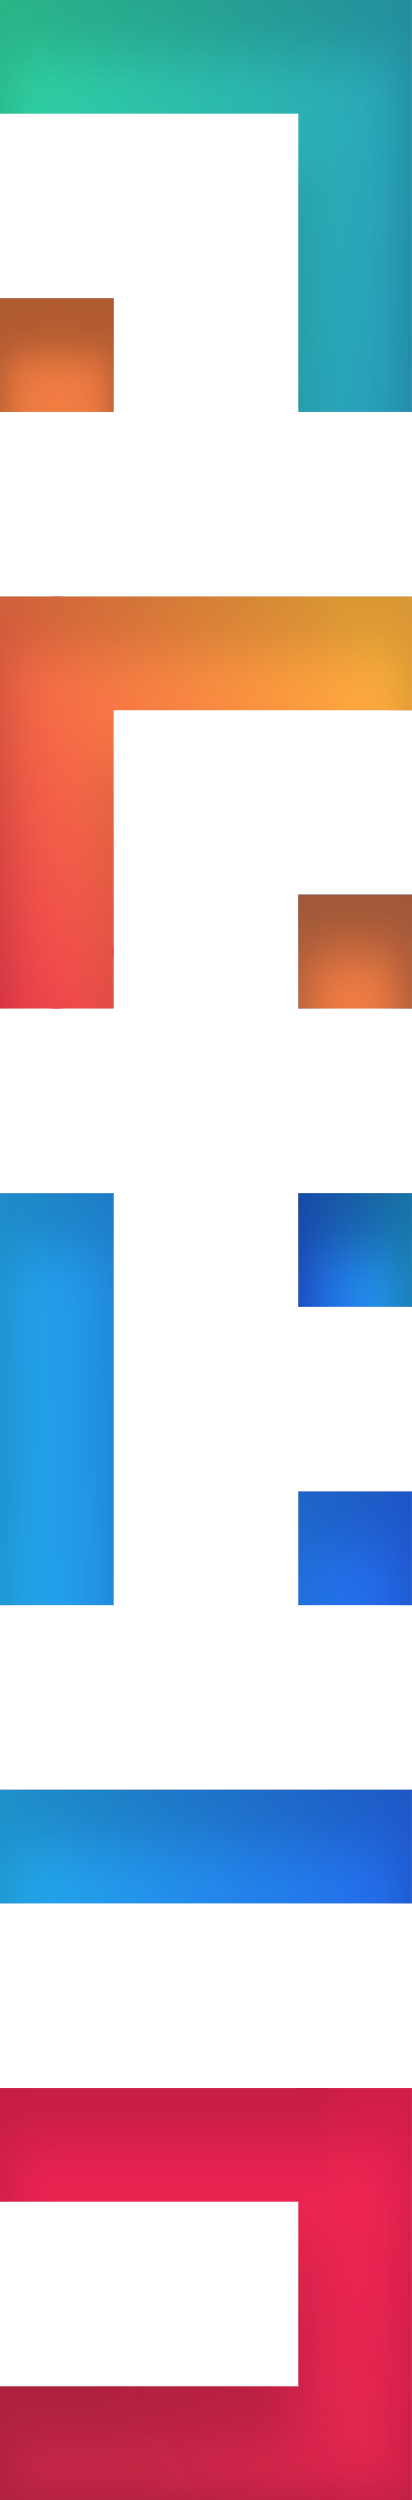
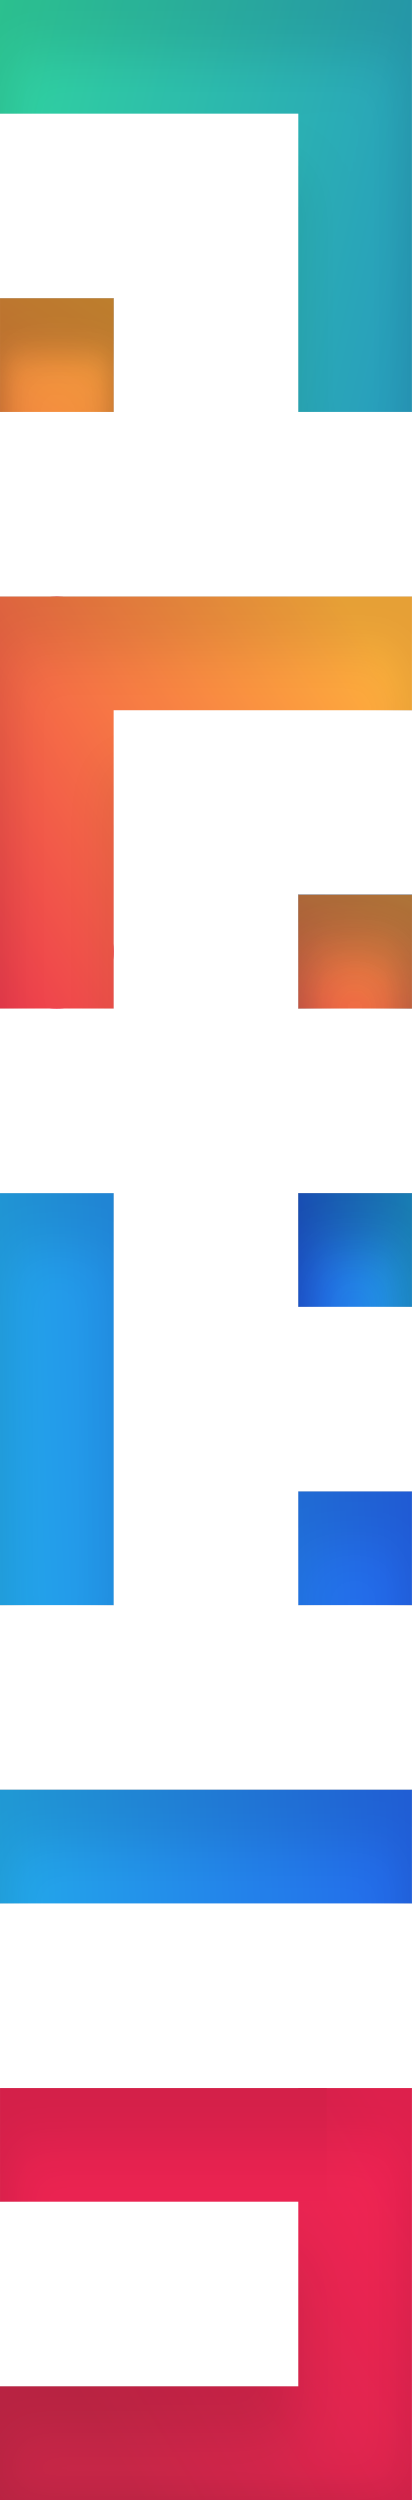
<svg xmlns="http://www.w3.org/2000/svg" width="29" height="176" viewBox="0 0 29 176" fill="none">
  <g filter="url(#filter0_i)">
    <ellipse cx="4" cy="46" rx="4" ry="4" fill="#EB2351" />
    <ellipse cx="4" cy="67" rx="4" ry="4" fill="#EB2351" />
    <path fill-rule="evenodd" clip-rule="evenodd" d="M29 29L25 29L21 29L21 25.063C21 25.042 21 25.021 21 25C21 24.979 21 24.958 21 24.937L21 8L4.001 8C4.001 8 4 8 4 8C4 8 3.999 8 3.999 8L0 8L0 4.063C0 4.042 -2.18373e-06 4.021 -2.18557e-06 4C-2.18741e-06 3.979 0 3.958 0 3.937L0 4.44261e-06L3.996 4.09328e-06C3.998 4.09317e-06 3.999 2.18572e-06 4 2.18561e-06C4.001 2.18551e-06 4.002 4.09275e-06 4.004 4.09264e-06L24.998 3.49862e-07C24.999 3.49819e-07 25 3.49776e-07 25 3.49734e-07C25 3.49691e-07 25.001 3.49648e-07 25.002 3.49606e-07L29 0L29 4L29 8L29 29Z" fill="url(#paint0_linear)" />
    <path fill-rule="evenodd" clip-rule="evenodd" d="M21 150.937C21 150.958 21 150.979 21 151C21 151.021 21 151.042 21 151.063L21 168L4.004 168L4 168L3.996 168H0L0 176L4 176L21 176L25 176H29L29 147H25H21V150.937Z" fill="url(#paint1_linear)" />
    <path fill-rule="evenodd" clip-rule="evenodd" d="M8 50L29 50V42L5 42L0 42L0 71H8L8 50Z" fill="url(#paint2_linear)" />
    <path fill-rule="evenodd" clip-rule="evenodd" d="M0 84H8L8 113H0L0 84ZM24.998 126H25H25.003H29L29 130V134H25L4 134H0L0 130L0 126L24.998 126ZM21 113H29V105H21V113Z" fill="url(#paint3_linear)" />
    <rect x="23" y="155" width="23" height="8" transform="rotate(180 23.0005 155)" fill="#EB2351" />
    <g filter="url(#filter1_i)">
-       <rect x="8" y="29" width="8" height="8" transform="rotate(180 8.00049 29)" fill="#F37D43" />
+       <rect x="8" y="29" width="8" height="8" transform="rotate(180 8.00049 29)" fill="url(#paint4_linear)" />
    </g>
    <g filter="url(#filter2_i)">
-       <rect x="29" y="92" width="8" height="8" transform="rotate(180 29.0005 92)" fill="url(#paint4_linear)" />
+       <rect x="29" y="92" width="8" height="8" transform="rotate(180 29.0005 92)" fill="url(#paint5_linear)" />
    </g>
    <g filter="url(#filter3_i)">
-       <rect x="29" y="71" width="8" height="8" transform="rotate(180 29.0005 71)" fill="#F37D43" />
+       <rect x="29" y="71" width="8" height="8" transform="rotate(180 29.0005 71)" fill="url(#paint6_linear)" />
    </g>
  </g>
  <defs>
    <filter id="filter0_i" x="0" y="0" width="29" height="180" filterUnits="userSpaceOnUse" color-interpolation-filters="sRGB">
      <feFlood flood-opacity="0" result="BackgroundImageFix" />
      <feBlend mode="normal" in="SourceGraphic" in2="BackgroundImageFix" result="shape" />
      <feColorMatrix in="SourceAlpha" type="matrix" values="0 0 0 0 0 0 0 0 0 0 0 0 0 0 0 0 0 0 127 0" result="hardAlpha" />
      <feOffset dy="4" />
      <feGaussianBlur stdDeviation="2" />
      <feComposite in2="hardAlpha" operator="arithmetic" k2="-1" k3="1" />
-       <feColorMatrix type="matrix" values="0 0 0 0 0 0 0 0 0 0 0 0 0 0 0 0 0 0 0.15 0" />
+       <feColorMatrix type="matrix" values="0 0 0 0 0 0 0 0 0 0 0 0 0 0 0 0 0 0 0.1 0" />
      <feBlend mode="normal" in2="shape" result="effect1_innerShadow" />
    </filter>
    <filter id="filter1_i" x="0" y="21" width="8" height="10" filterUnits="userSpaceOnUse" color-interpolation-filters="sRGB">
      <feFlood flood-opacity="0" result="BackgroundImageFix" />
      <feBlend mode="normal" in="SourceGraphic" in2="BackgroundImageFix" result="shape" />
      <feColorMatrix in="SourceAlpha" type="matrix" values="0 0 0 0 0 0 0 0 0 0 0 0 0 0 0 0 0 0 127 0" result="hardAlpha" />
      <feOffset dy="4" />
      <feGaussianBlur stdDeviation="1" />
      <feComposite in2="hardAlpha" operator="arithmetic" k2="-1" k3="1" />
      <feColorMatrix type="matrix" values="0 0 0 0 0 0 0 0 0 0 0 0 0 0 0 0 0 0 0.15 0" />
      <feBlend mode="normal" in2="shape" result="effect1_innerShadow" />
    </filter>
    <filter id="filter2_i" x="21" y="84" width="8" height="12" filterUnits="userSpaceOnUse" color-interpolation-filters="sRGB">
      <feFlood flood-opacity="0" result="BackgroundImageFix" />
      <feBlend mode="normal" in="SourceGraphic" in2="BackgroundImageFix" result="shape" />
      <feColorMatrix in="SourceAlpha" type="matrix" values="0 0 0 0 0 0 0 0 0 0 0 0 0 0 0 0 0 0 127 0" result="hardAlpha" />
      <feOffset dy="4" />
      <feGaussianBlur stdDeviation="2" />
      <feComposite in2="hardAlpha" operator="arithmetic" k2="-1" k3="1" />
      <feColorMatrix type="matrix" values="0 0 0 0 0 0 0 0 0 0.098 0 0 0 0 0.246 0 0 0 0.22 0" />
      <feBlend mode="normal" in2="shape" result="effect1_innerShadow" />
    </filter>
    <filter id="filter3_i" x="21" y="63" width="8" height="12" filterUnits="userSpaceOnUse" color-interpolation-filters="sRGB">
      <feFlood flood-opacity="0" result="BackgroundImageFix" />
      <feBlend mode="normal" in="SourceGraphic" in2="BackgroundImageFix" result="shape" />
      <feColorMatrix in="SourceAlpha" type="matrix" values="0 0 0 0 0 0 0 0 0 0 0 0 0 0 0 0 0 0 127 0" result="hardAlpha" />
      <feOffset dy="4" />
      <feGaussianBlur stdDeviation="2" />
      <feComposite in2="hardAlpha" operator="arithmetic" k2="-1" k3="1" />
      <feColorMatrix type="matrix" values="0 0 0 0 0 0 0 0 0 0.098 0 0 0 0 0.246 0 0 0 0.22 0" />
      <feBlend mode="normal" in2="shape" result="effect1_innerShadow" />
    </filter>
    <linearGradient id="paint0_linear" x1="-17" y1="14" x2="47.5" y2="29" gradientUnits="userSpaceOnUse">
      <stop stop-color="#34EB92" />
      <stop offset="1" stop-color="#237FD0" />
    </linearGradient>
    <linearGradient id="paint1_linear" x1="29" y1="151.123" x2="3.993" y2="166.105" gradientUnits="userSpaceOnUse">
      <stop stop-color="#F52354" />
      <stop offset="1" stop-color="#CC2749" />
    </linearGradient>
    <linearGradient id="paint2_linear" x1="-6.5" y1="75" x2="30.107" y2="51.402" gradientUnits="userSpaceOnUse">
      <stop stop-color="#EB2351" />
      <stop offset="1" stop-color="#FFB13C" />
    </linearGradient>
    <linearGradient id="paint3_linear" x1="36.001" y1="55.875" x2="-31.96" y2="59.295" gradientUnits="userSpaceOnUse">
      <stop stop-color="#234FEB" />
      <stop offset="1" stop-color="#23EBEB" />
    </linearGradient>
-     <linearGradient id="paint4_linear" x1="38.931" y1="87.5" x2="20.277" y2="89.119" gradientUnits="userSpaceOnUse">
+     <linearGradient id="paint4_linear" x1="29.501" y1="4.5" x2="7.001" y2="39" gradientUnits="userSpaceOnUse">
+       <stop stop-color="#F0484B" />
+       <stop offset="1" stop-color="#F7AA3A" />
+     </linearGradient>
+     <linearGradient id="paint5_linear" x1="38.931" y1="87.5" x2="20.277" y2="89.119" gradientUnits="userSpaceOnUse">
      <stop stop-color="#234FEB" />
      <stop offset="1" stop-color="#23EBEB" />
    </linearGradient>
+     <linearGradient id="paint6_linear" x1="35.001" y1="64.5" x2="28.001" y2="81" gradientUnits="userSpaceOnUse">
+       <stop stop-color="#F0484B" />
+       <stop offset="1" stop-color="#F7AA3A" />
+     </linearGradient>
  </defs>
</svg>
